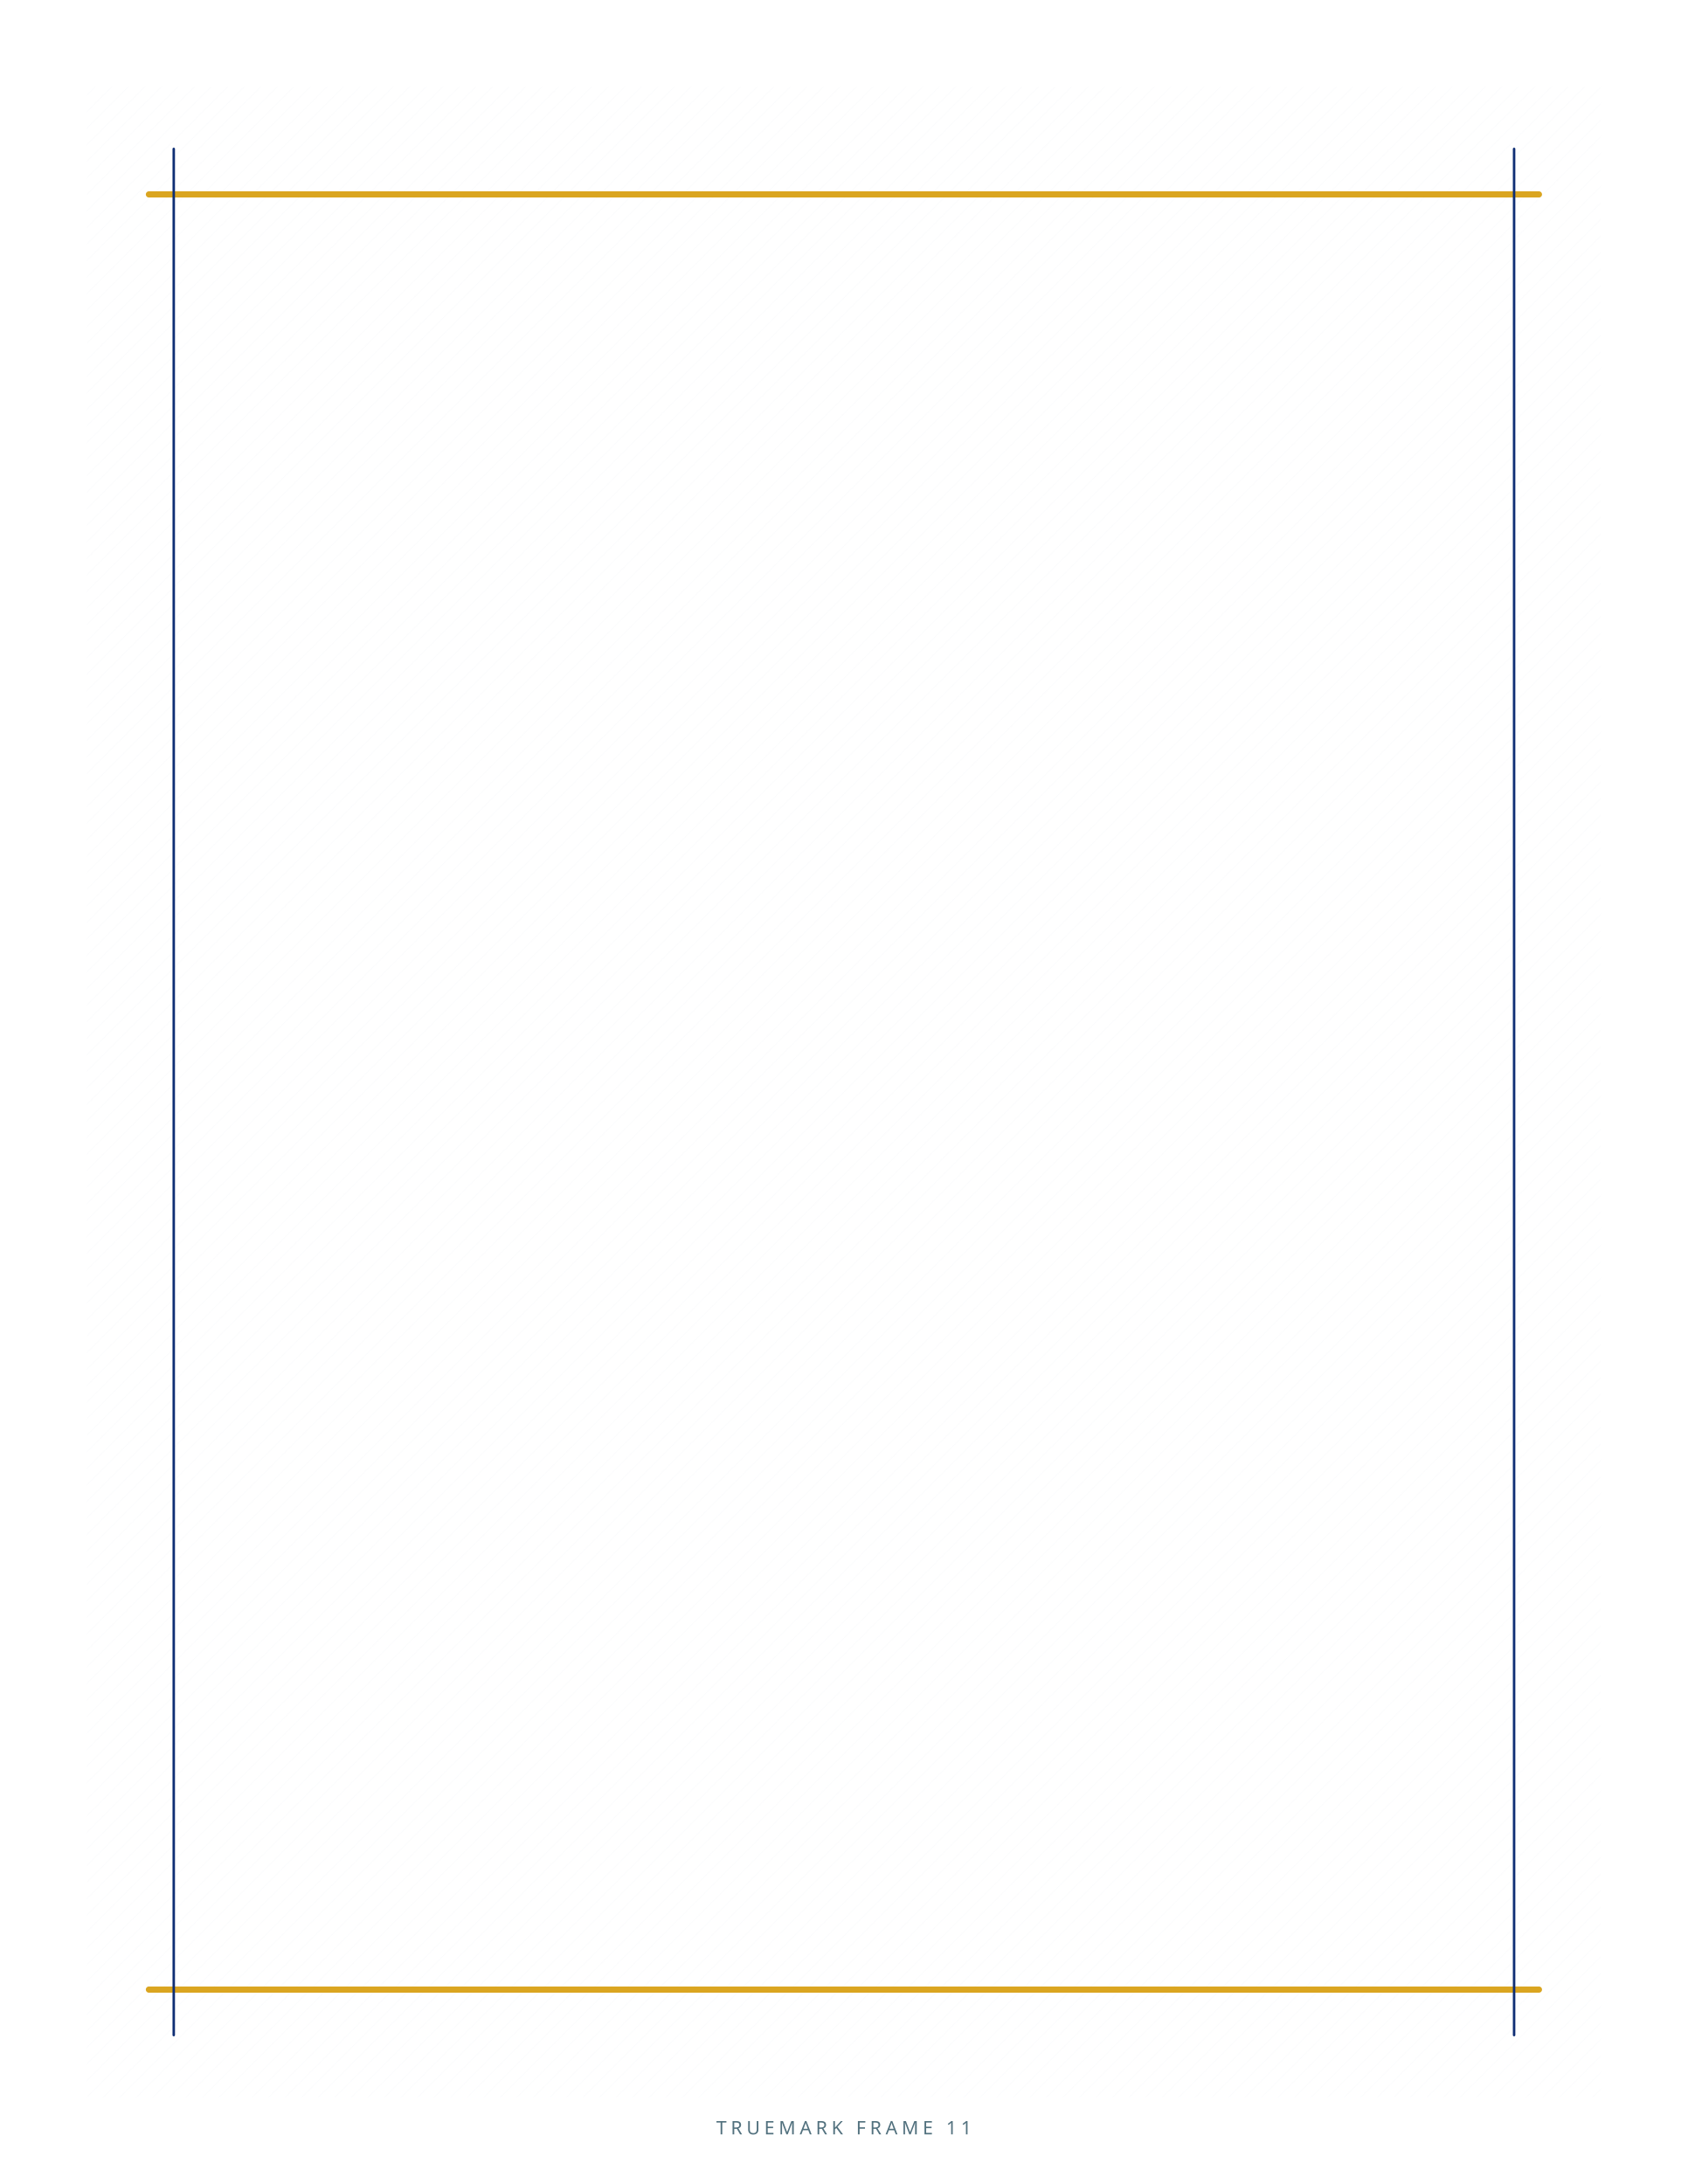
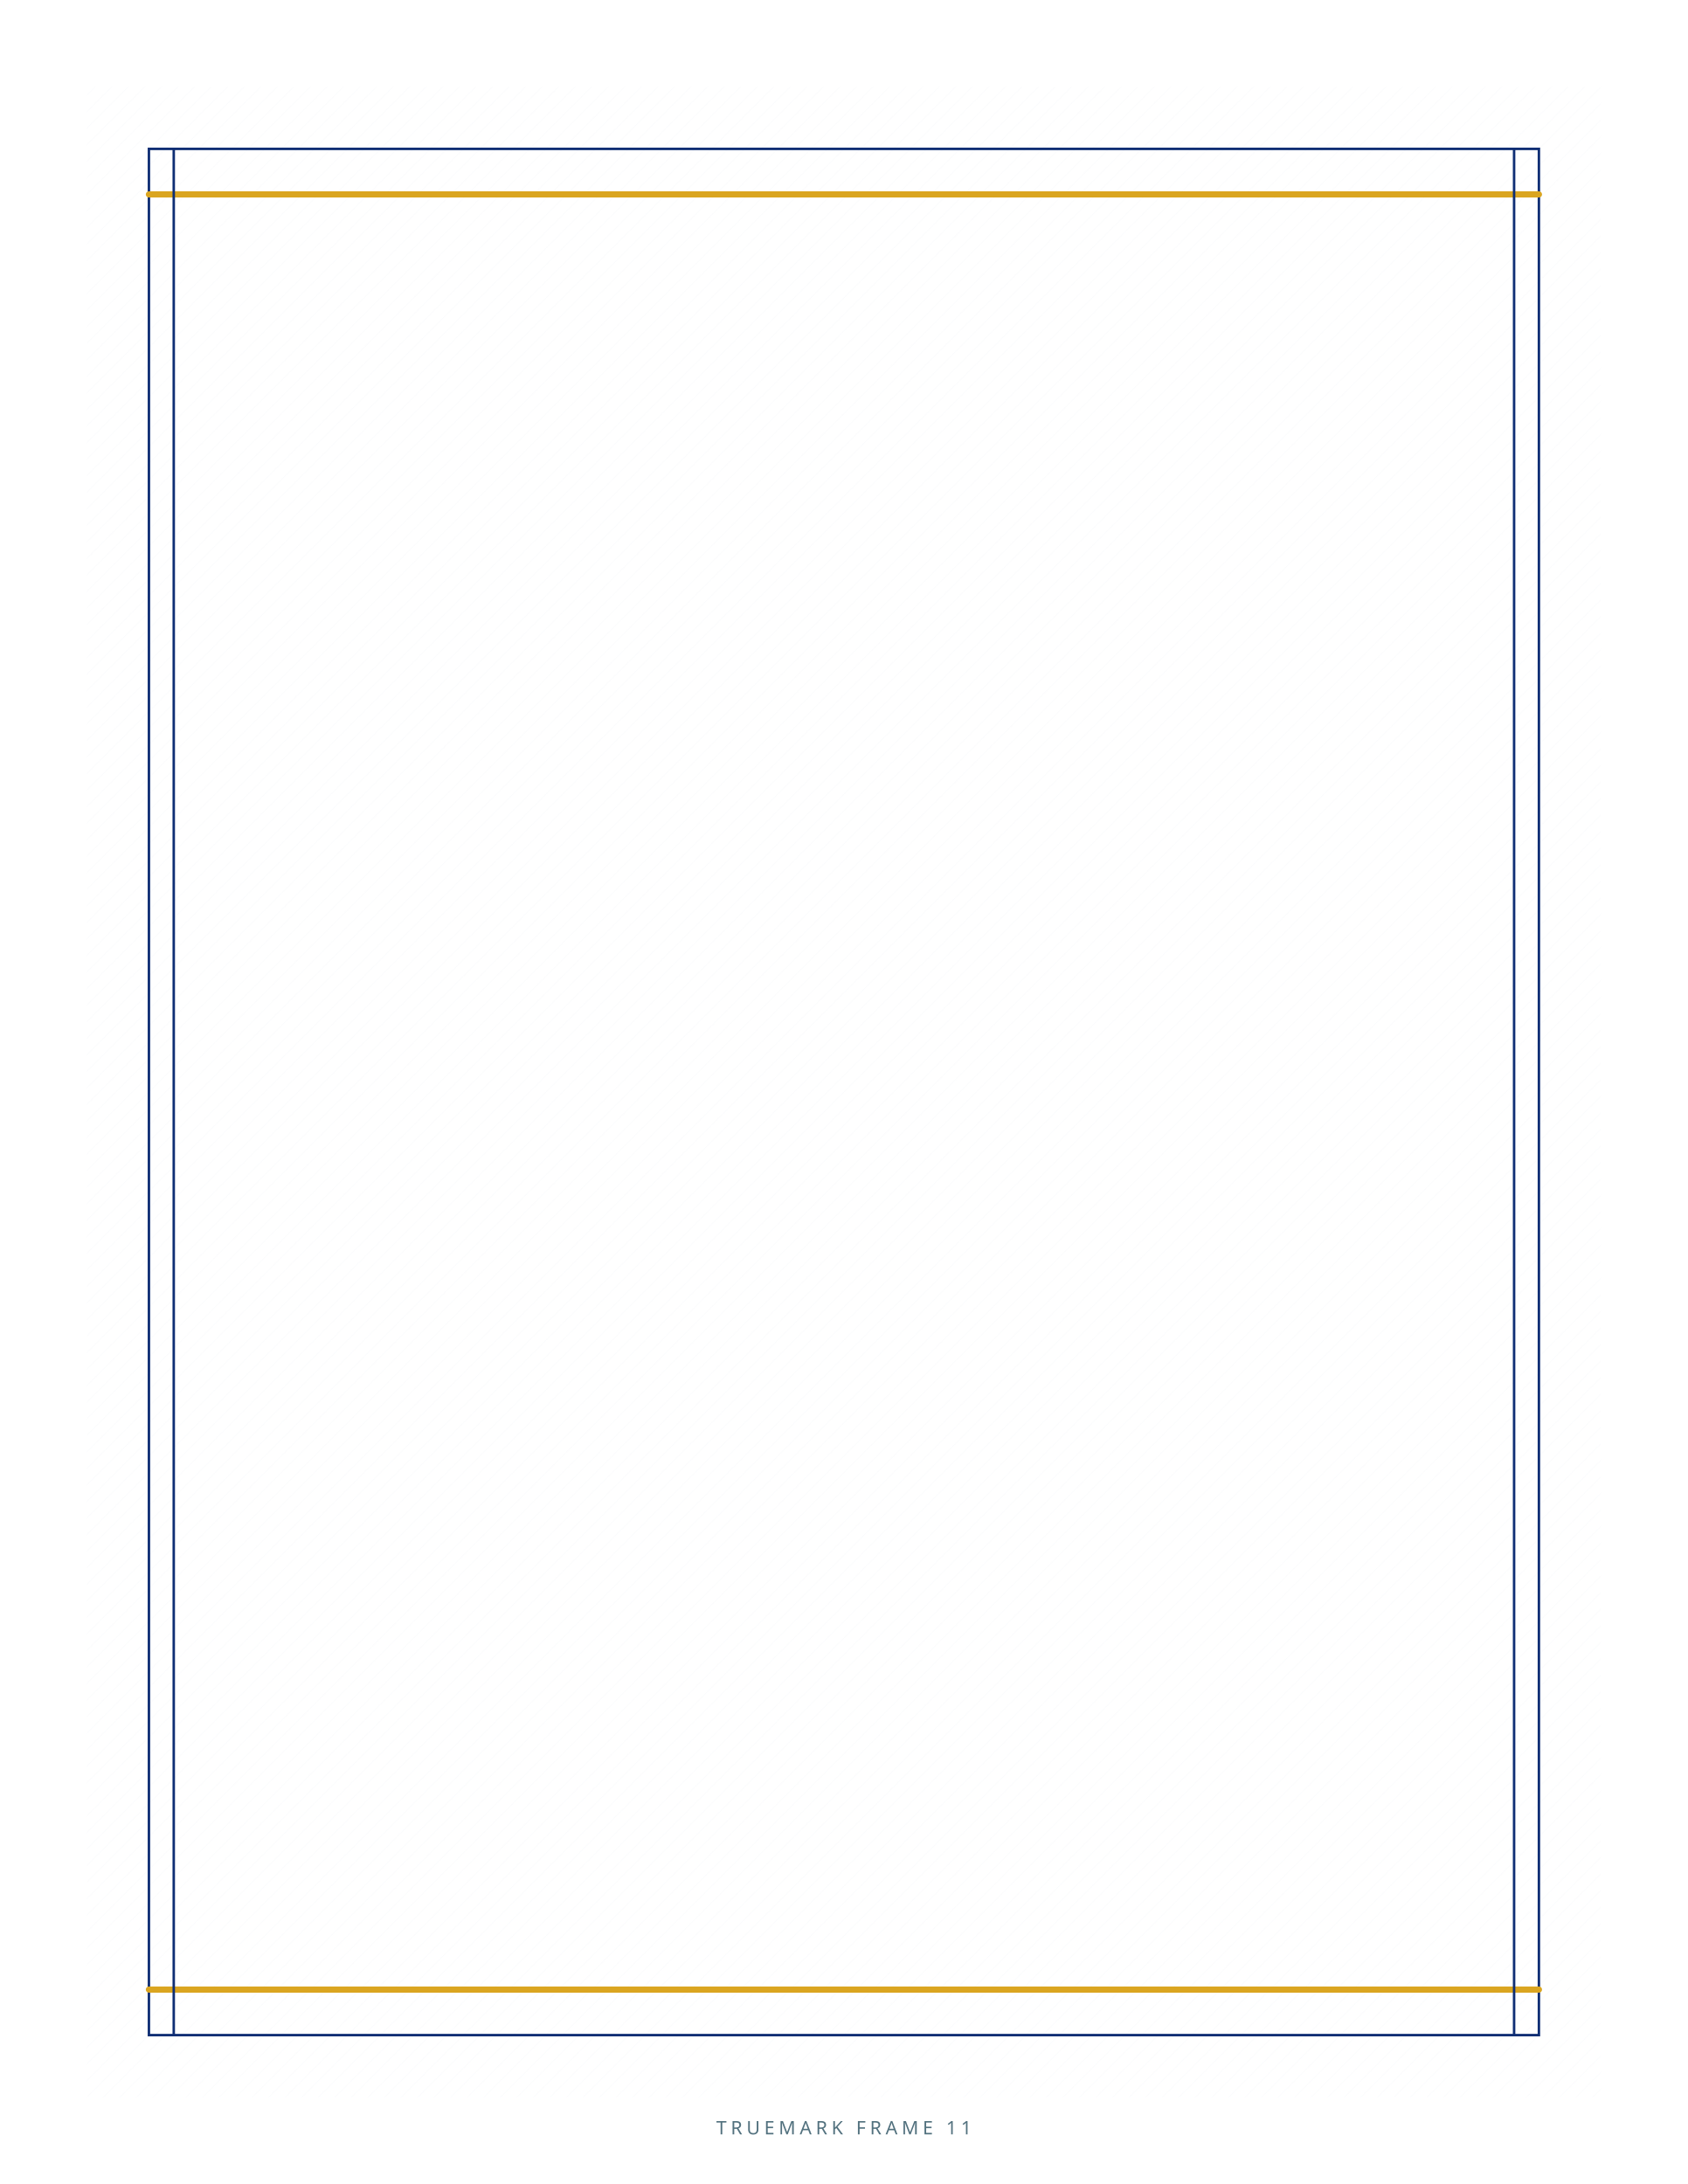
<svg xmlns="http://www.w3.org/2000/svg" width="8.5in" height="11in" viewBox="0 0 816 1056">
  <defs>
    <pattern id="micro" width="8" height="8" patternUnits="userSpaceOnUse">
      <path d="M0 8 L8 0" stroke="#0f2e74" stroke-width="0.35" opacity="0.32" />
    </pattern>
  </defs>
  <rect width="100%" height="100%" fill="none" />
  <rect x="42" y="42" width="732" height="972" fill="url(#micro)" opacity="0.06" />
  <g fill="none" stroke-linecap="round">
+     <rect x="72" y="72" width="672" height="912" class="fine" />
    <path d="M72 94 H744 M72 962 H744" class="accent" />
    <path d="M84 72 V984 M732 72 V984" class="fine" />
  </g>
  <text x="408" y="1032" text-anchor="middle" font-family="sans-serif" font-size="9" fill="#52717e" letter-spacing="2">TRUEMARK FRAME 11</text>
  <style>.heavy{stroke:#0f2e74;stroke-width:10}.accent{stroke:#daa520;stroke-width:3}.fine{stroke:#0f2e74;stroke-width:1.2}</style>
</svg>
